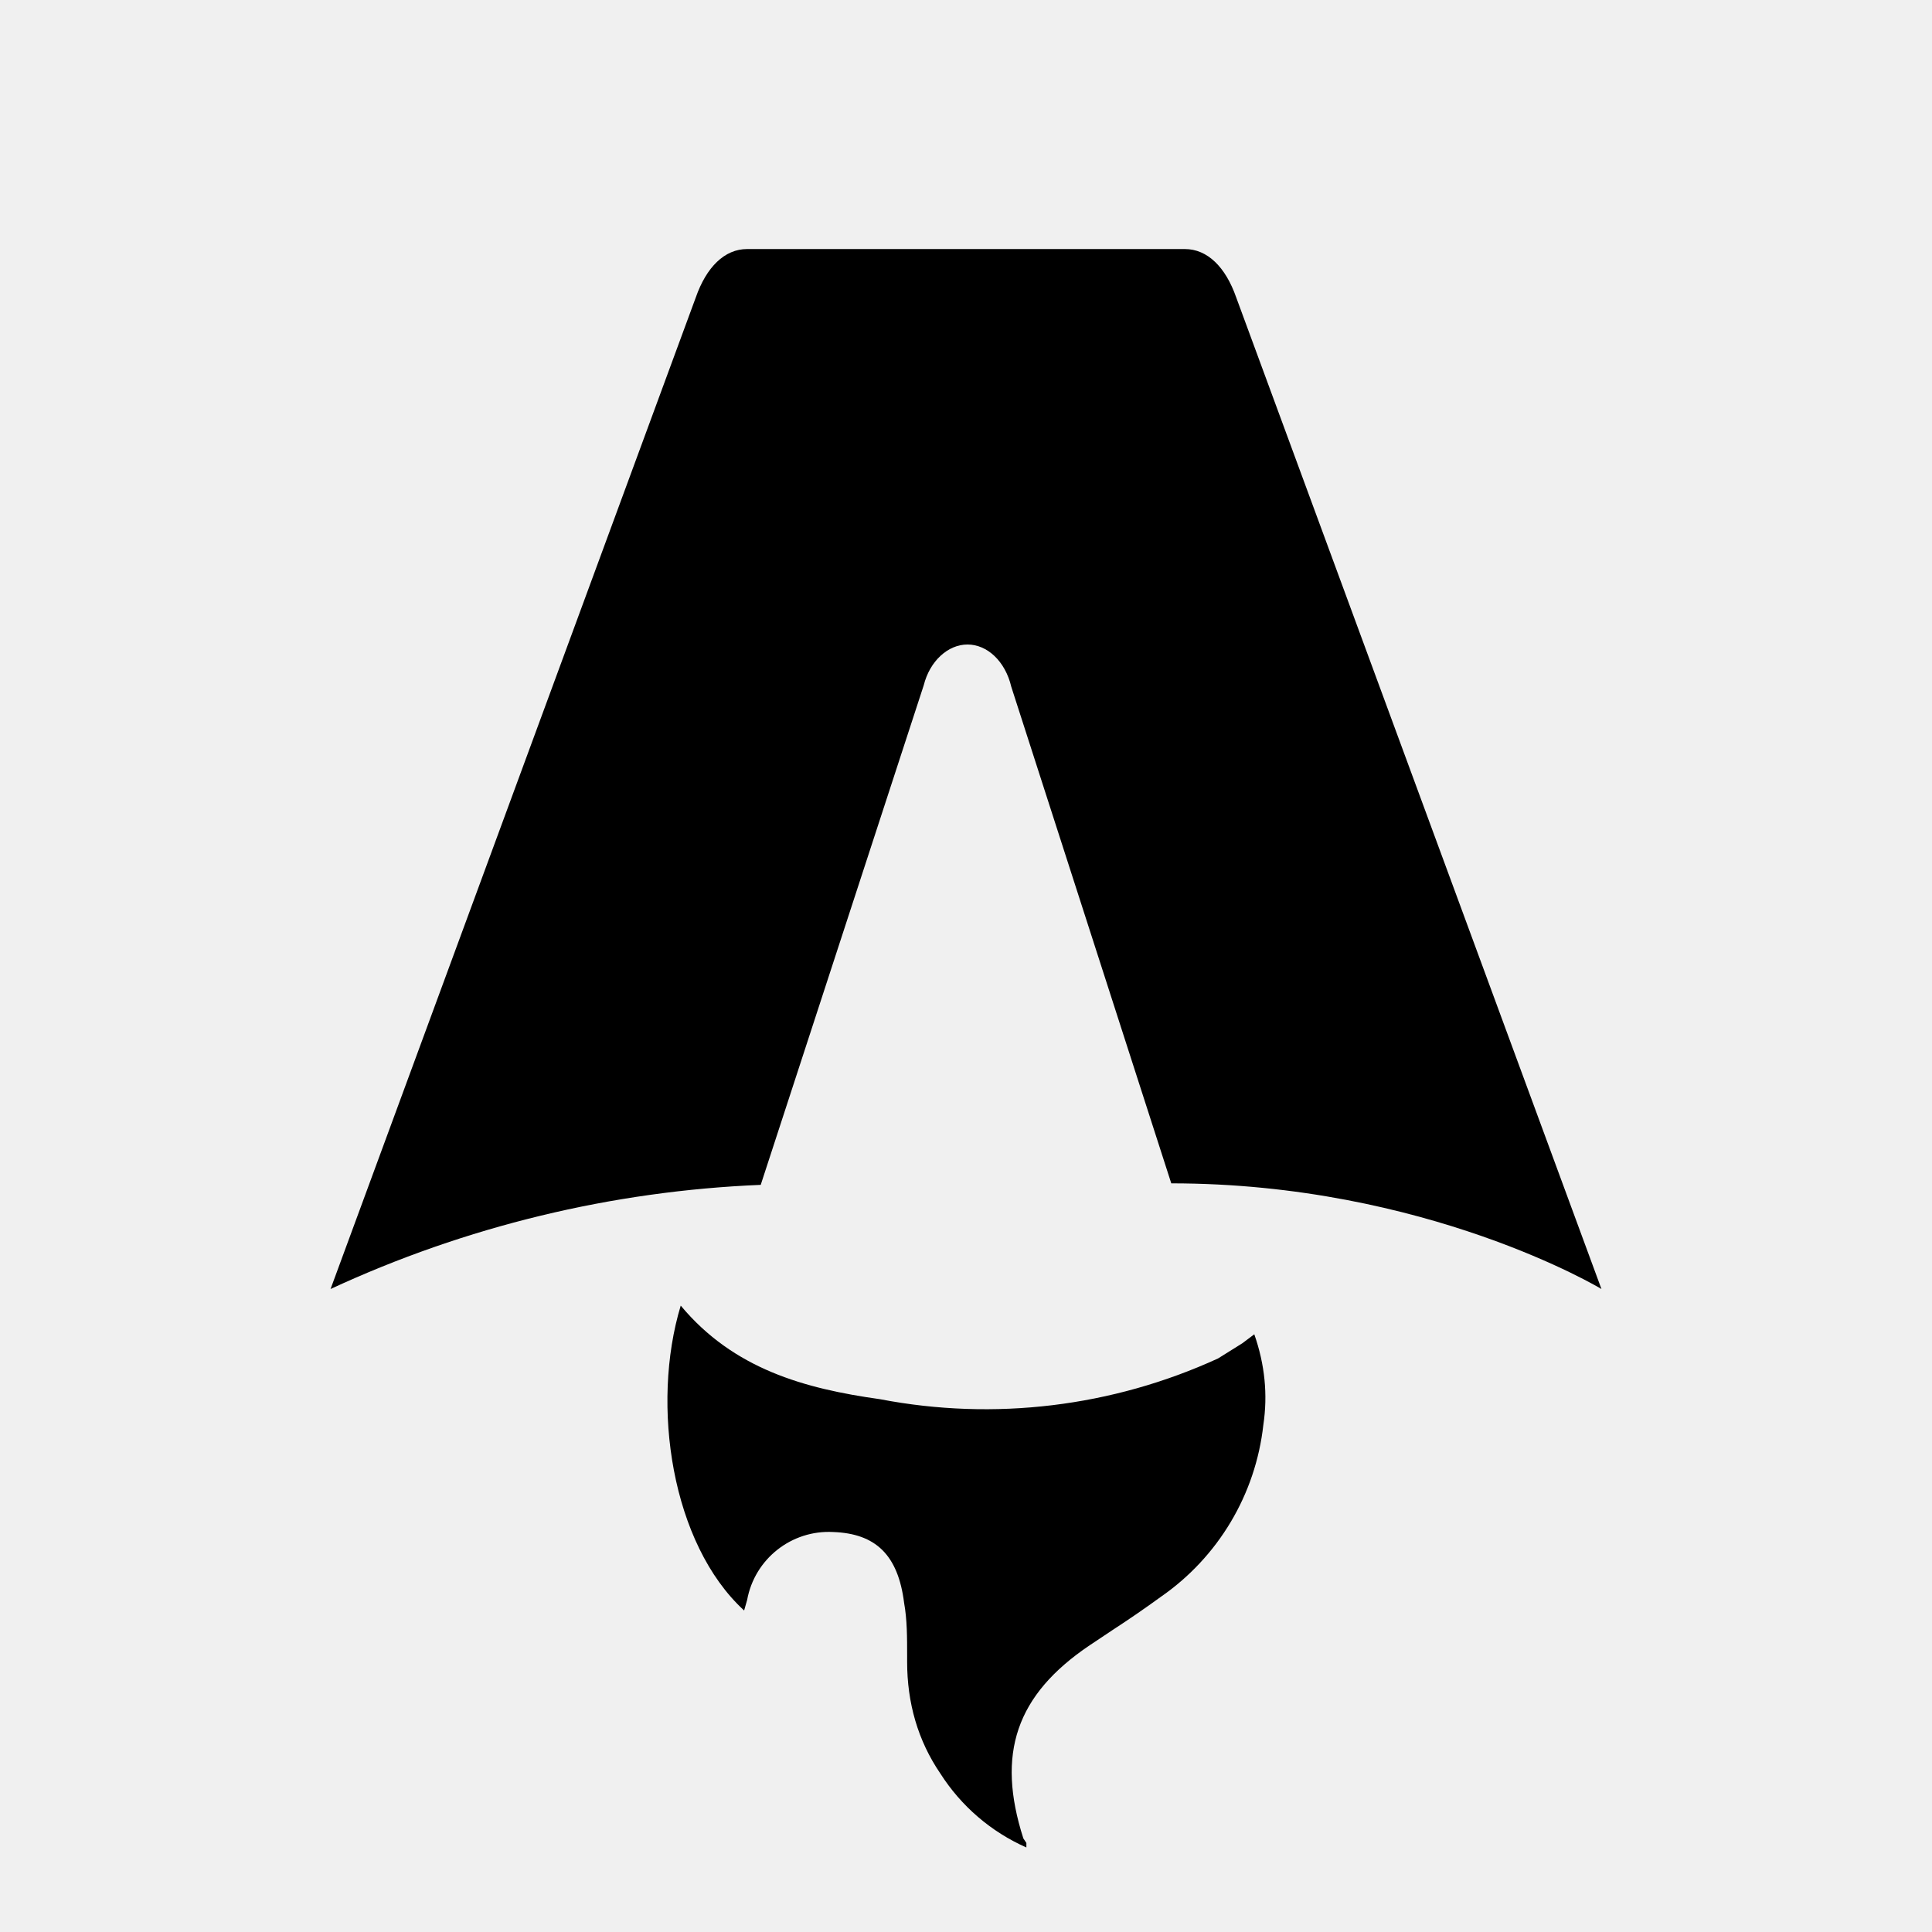
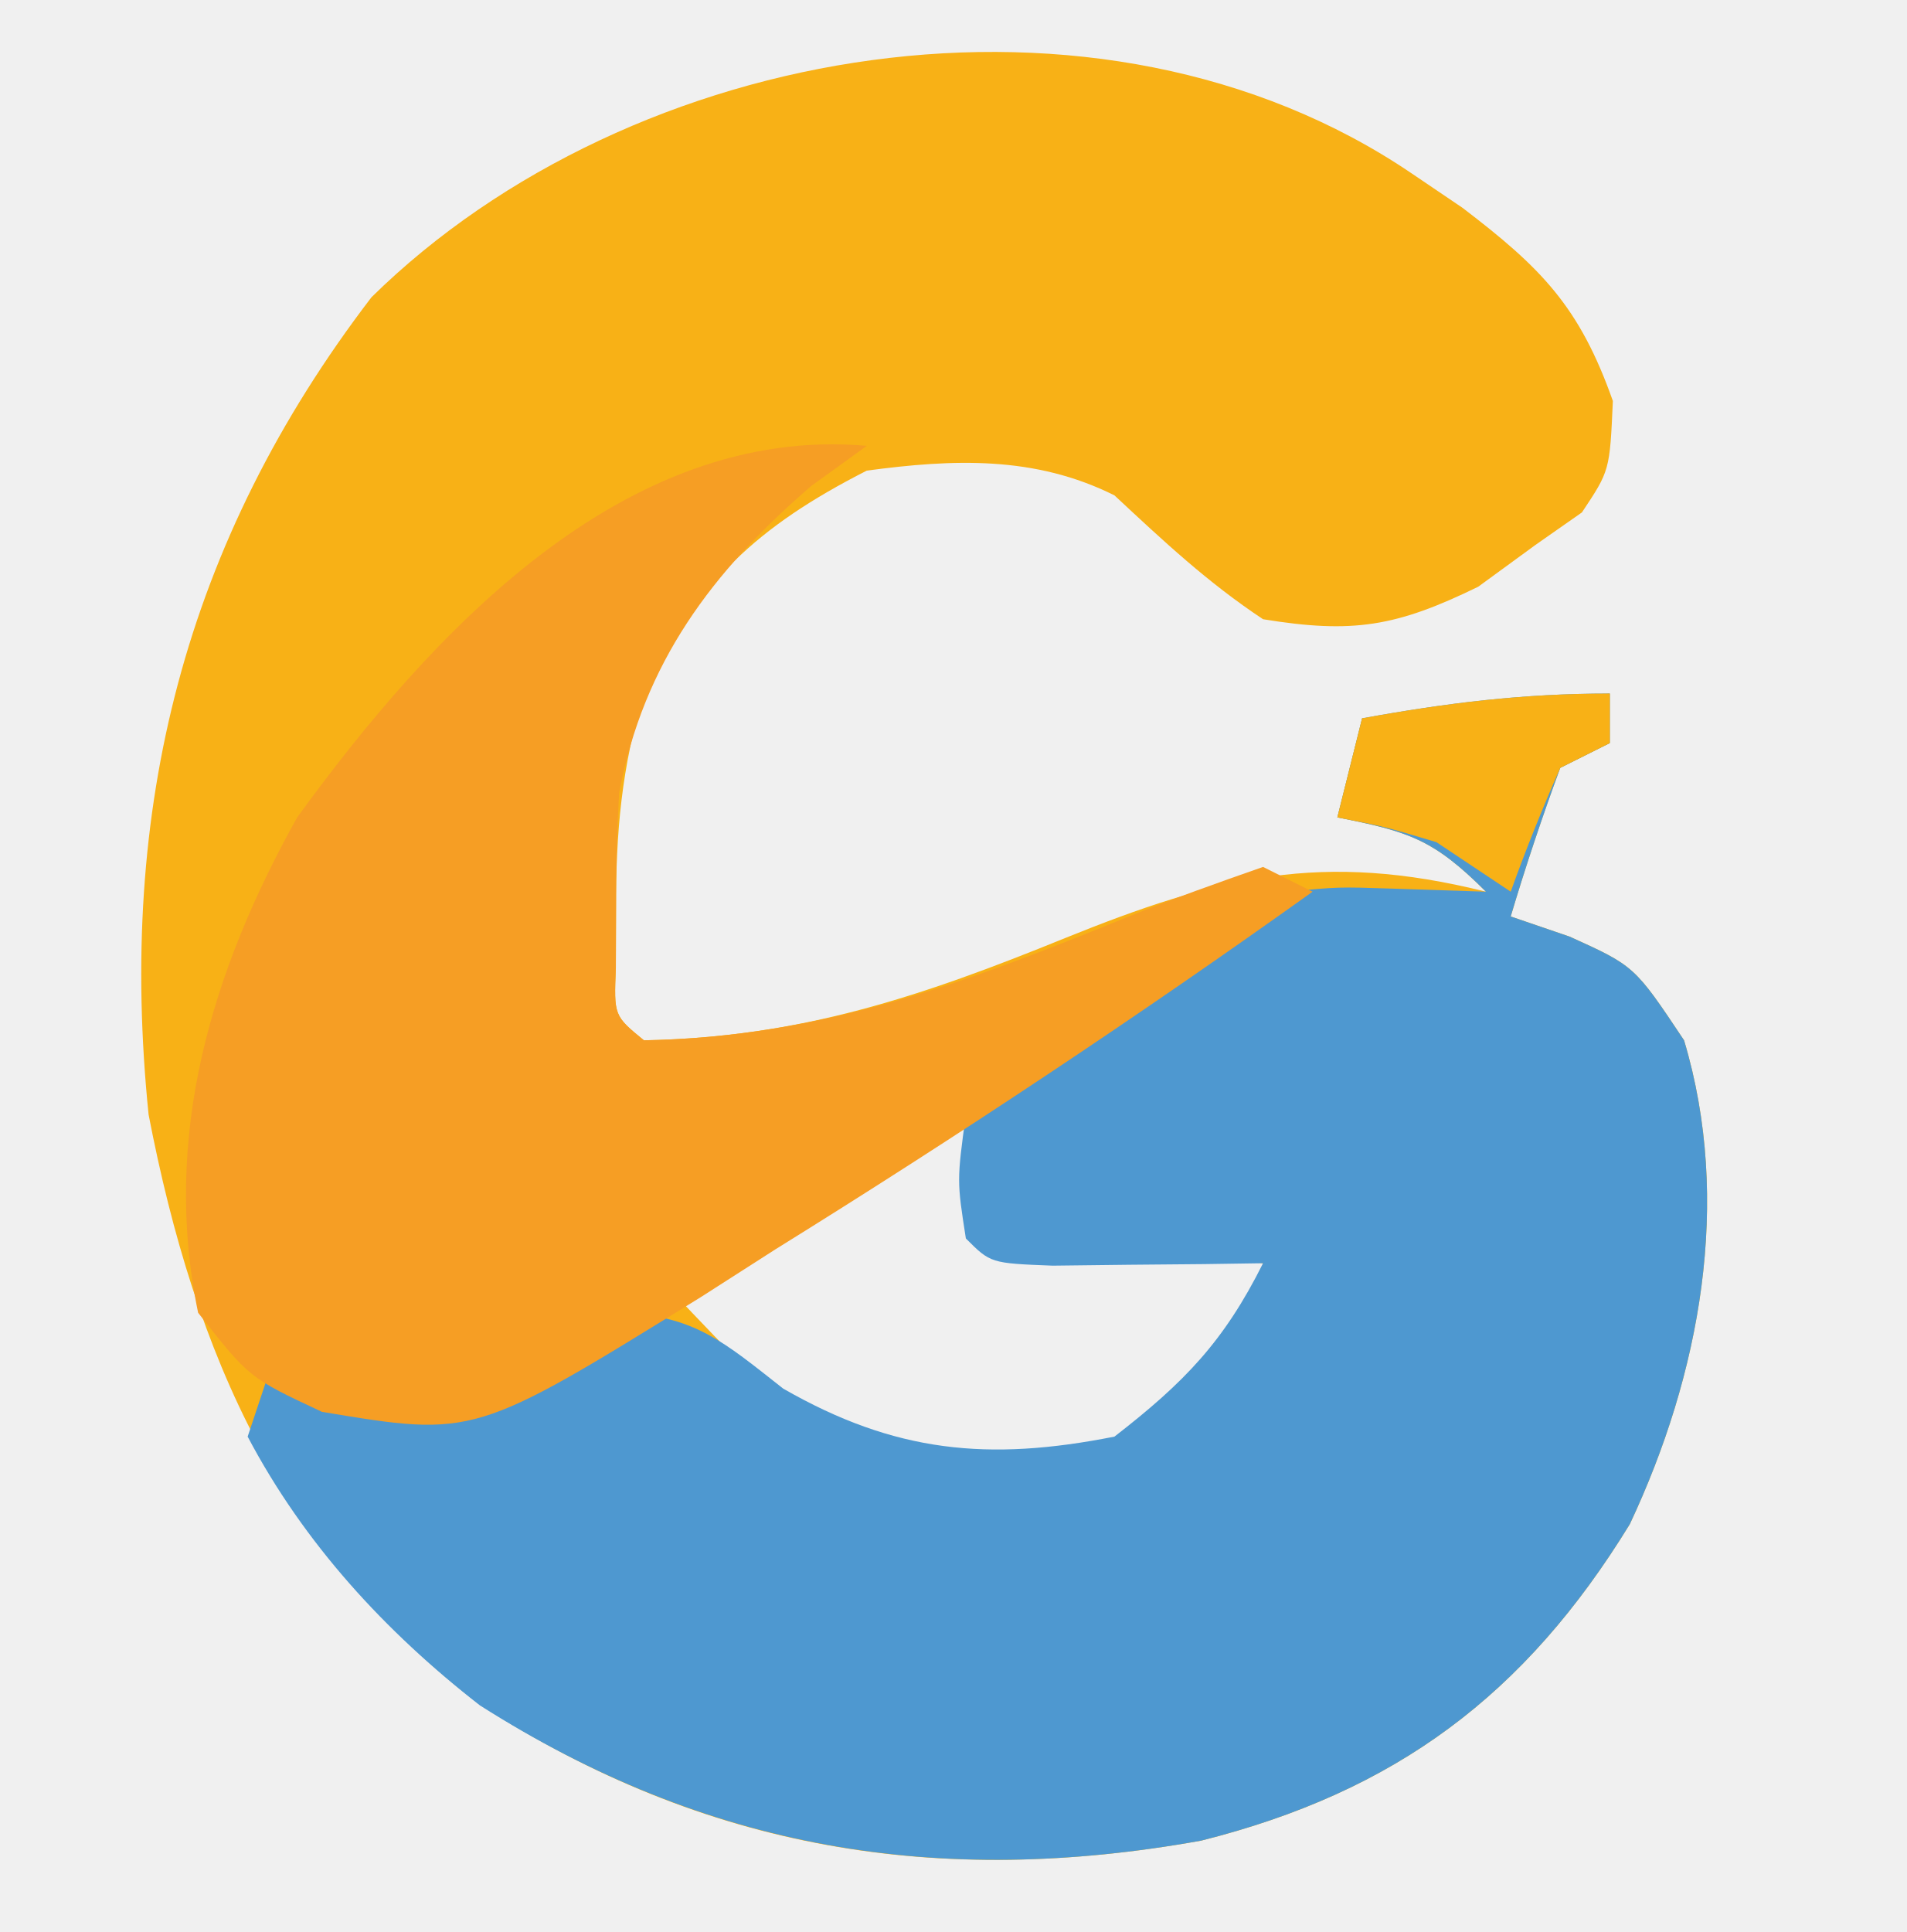
- <svg xmlns="http://www.w3.org/2000/svg" fill="none" viewBox="0 0 128 128">
-   <path d="M50.4 78.5a75.1 75.1 0 0 0-28.5 6.9l24.2-65.7c.7-2 1.9-3.2 3.4-3.2h29c1.5 0 2.7 1.2 3.4 3.2l24.2 65.7s-11.6-7-28.5-7L67 45.5c-.4-1.7-1.6-2.8-2.9-2.8-1.3 0-2.5 1.1-2.9 2.7L50.4 78.5Zm-1.1 28.2Zm-4.2-20.2c-2 6.6-.6 15.8 4.2 20.2a17.5 17.5 0 0 1 .2-.7 5.5 5.5 0 0 1 5.7-4.5c2.8.1 4.3 1.5 4.7 4.7.2 1.1.2 2.3.2 3.5v.4c0 2.7.7 5.2 2.2 7.4a13 13 0 0 0 5.7 4.9v-.3l-.2-.3c-1.8-5.6-.5-9.5 4.4-12.8l1.5-1a73 73 0 0 0 3.2-2.2 16 16 0 0 0 6.8-11.4c.3-2 .1-4-.6-6l-.8.6-1.6 1a37 37 0 0 1-22.4 2.7c-5-.7-9.7-2-13.2-6.2Z" />
-   <style>
-         path { fill: #000; }
-         @media (prefers-color-scheme: dark) {
-             path { fill: #FFF; }
-         }
-     </style>
+ <svg xmlns="http://www.w3.org/2000/svg" version="1.1" width="77" height="78">
+   <path d="M0 0 C1.017 0.688 1.017 0.688 2.055 1.391 C5.229 3.813 6.776 5.367 8.125 9.188 C8 12 8 12 6.875 13.688 C6.256 14.121 5.638 14.554 5 15 C4.237 15.557 3.474 16.114 2.688 16.688 C-0.612 18.299 -2.368 18.593 -6 18 C-8.24 16.515 -10.019 14.846 -12 13 C-15.217 11.392 -18.511 11.532 -22 12 C-26.425 14.254 -28.871 16.518 -31 21 C-31.897 23.951 -32.135 26.609 -32.125 29.688 C-32.128 30.475 -32.13 31.263 -32.133 32.074 C-32.211 34.008 -32.211 34.008 -31 35 C-24.691 34.889 -19.764 33.22 -14 30.875 C-7.846 28.386 -3.622 27.345 3 29 C0.861 26.861 -0.133 26.573 -3 26 C-2.67 24.68 -2.34 23.36 -2 22 C1.3 21.67 4.6 21.34 8 21 C8 21.66 8 22.32 8 23 C7.01 23.495 7.01 23.495 6 24 C5.273 25.979 4.602 27.98 4 30 C4.784 30.268 5.567 30.536 6.375 30.812 C9 32 9 32 11 35 C12.949 41.498 11.653 48.483 8.809 54.535 C4.581 61.435 -0.658 65.342 -8.5 67.312 C-19.1 69.218 -28.521 67.704 -37.641 61.812 C-45.613 55.688 -49.124 47.727 -51 38 C-52.257 25.675 -49.57 14.893 -42 5 C-31.511 -5.316 -12.605 -8.544 0 0 Z M-24.562 41.5 C-25.574 42.15 -26.586 42.799 -27.629 43.469 C-28.411 43.974 -29.194 44.479 -30 45 C-24.548 50.761 -24.548 50.761 -17.125 52.375 C-13.539 52.302 -12.132 52.075 -8.938 50.25 C-6.672 47.959 -6.672 47.959 -6 44 C-11.445 43.505 -11.445 43.505 -17 43 C-17.33 41.35 -17.66 39.7 -18 38 C-20.238 38 -22.782 40.354 -24.562 41.5 Z " fill="#F8B116" transform="translate(57,7)" />
+   <path d="M0 0 C0 0.66 0 1.32 0 2 C-0.66 2.33 -1.32 2.66 -2 3 C-2.727 4.979 -3.398 6.98 -4 9 C-3.216 9.268 -2.433 9.536 -1.625 9.812 C1 11 1 11 3 14 C4.949 20.498 3.653 27.483 0.809 33.535 C-3.419 40.435 -8.658 44.342 -16.5 46.312 C-27.112 48.22 -36.459 46.673 -45.621 40.852 C-49.454 37.869 -52.724 34.313 -55 30 C-54.505 28.515 -54.505 28.515 -54 27 C-53.34 27.33 -52.68 27.66 -52 28 C-46.807 28.392 -44.346 27.701 -40 25 C-36.967 25.098 -35.789 26.166 -33.375 28.062 C-28.871 30.648 -25.089 31.009 -20 30 C-17.176 27.81 -15.585 26.17 -14 23 C-14.782 23.012 -15.565 23.023 -16.371 23.035 C-17.383 23.044 -18.395 23.053 -19.438 23.062 C-20.447 23.074 -21.456 23.086 -22.496 23.098 C-25 23 -25 23 -26 22 C-26.363 19.668 -26.363 19.668 -26 17 C-23.918 15.051 -23.918 15.051 -21.188 13.312 C-20.294 12.731 -19.401 12.15 -18.48 11.551 C-17.662 11.039 -16.843 10.527 -16 10 C-15.01 9.34 -14.02 8.68 -13 8 C-10.957 7.805 -10.957 7.805 -8.812 7.875 C-6.925 7.937 -6.925 7.937 -5 8 C-7.139 5.861 -8.133 5.573 -11 5 C-10.67 3.68 -10.34 2.36 -10 1 C-6.565 0.375 -3.509 0 0 0 Z " fill="#4E98D0" transform="translate(65,28)" />
+   <path d="M0 0 C-0.743 0.536 -1.485 1.073 -2.25 1.625 C-6.258 5.087 -9.008 8.76 -10 14 C-10.089 15.561 -10.13 17.124 -10.125 18.688 C-10.128 19.475 -10.13 20.263 -10.133 21.074 C-10.211 23.008 -10.211 23.008 -9 24 C-1.847 23.875 4.047 21.668 10.59 18.996 C12.374 18.279 14.185 17.634 16 17 C16.66 17.33 17.32 17.66 18 18 C10.92 23.061 3.707 27.849 -3.688 32.438 C-4.681 33.074 -5.674 33.71 -6.697 34.365 C-15.847 40.025 -15.847 40.025 -22 39 C-24.938 37.625 -24.938 37.625 -27 35 C-28.477 27.9 -26.465 21.201 -23 15 C-17.633 7.623 -9.859 -0.87 0 0 Z " fill="#F69E24" transform="translate(35,18)" />
+   <path d="M0 0 C0 0.66 0 1.32 0 2 C-0.99 2.495 -0.99 2.495 -2 3 C-2.722 4.644 -3.394 6.311 -4 8 C-4.99 7.34 -5.98 6.68 -7 6 C-9.113 5.367 -9.113 5.367 -11 5 C-10.67 3.68 -10.34 2.36 -10 1 C-6.565 0.375 -3.509 0 0 0 Z " fill="#F8B116" transform="translate(65,28)" />
</svg>
